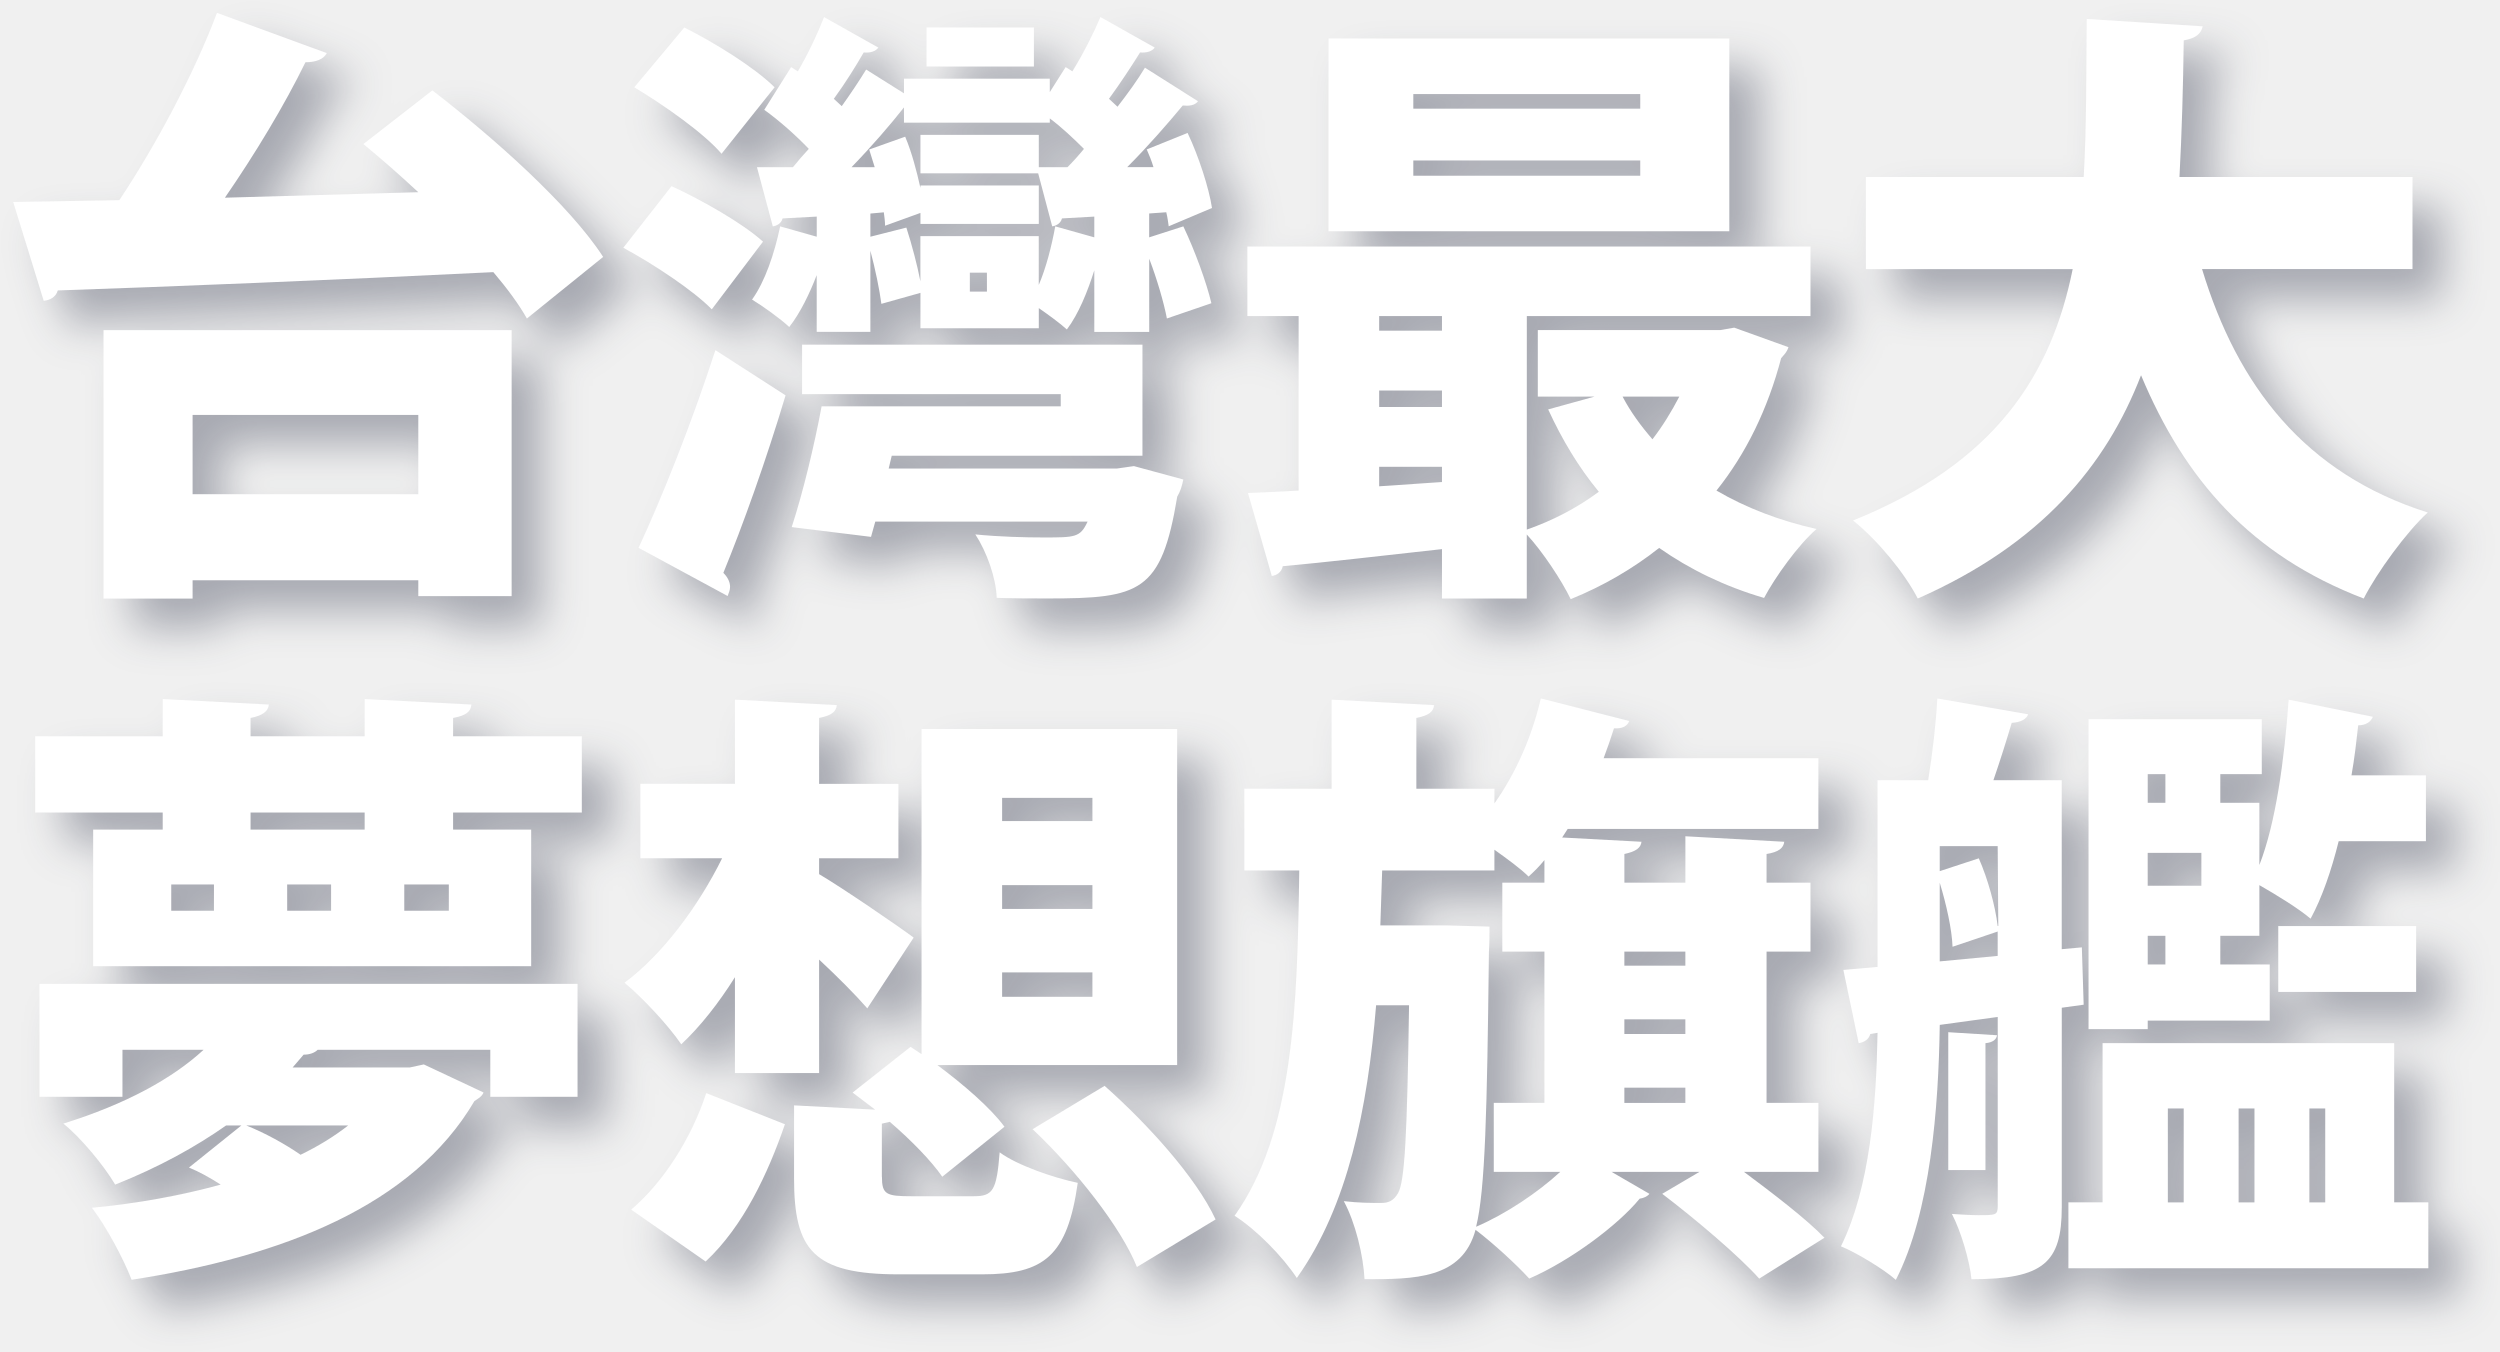
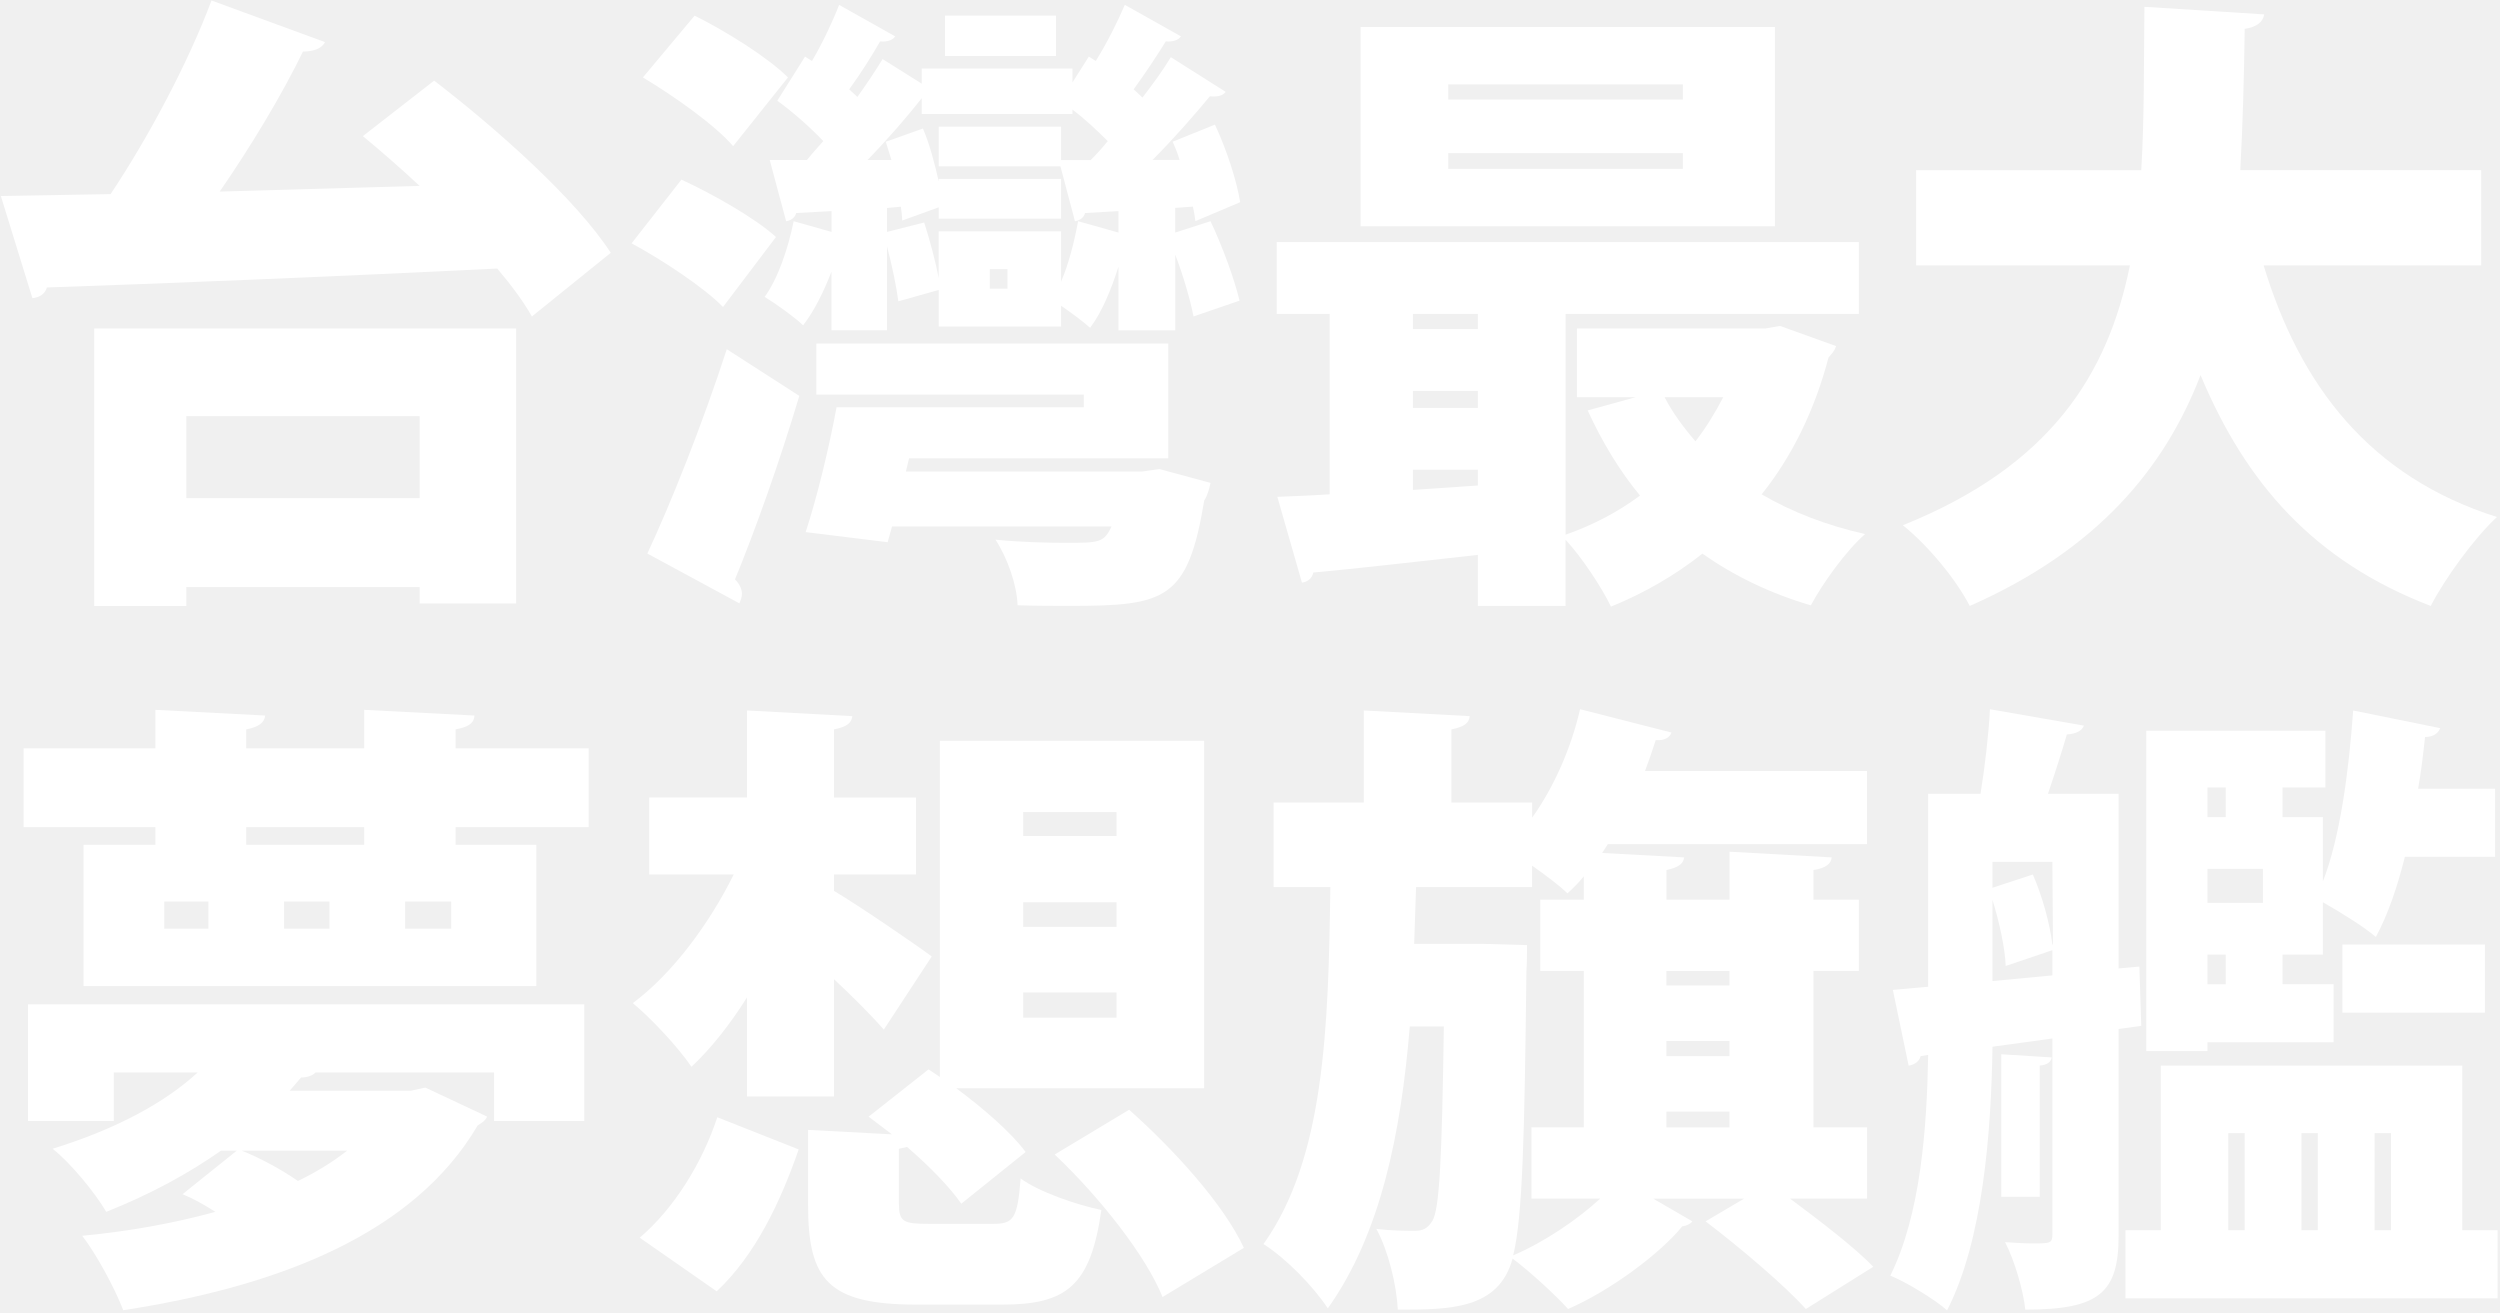
- <svg xmlns="http://www.w3.org/2000/svg" width="1010" height="546" viewBox="0 0 1010 546" fill="none">
-   <g filter="url(#filter0_d_1_32)">
-     <path d="M168.995 77.665C161.6 70.765 153.965 64.105 146.81 58.195L174.665 36.505C199.31 55.48 230.12 82.84 243.68 103.795L212.87 128.68C209.66 123.01 204.98 116.605 199.31 109.945C134.495 113.155 67.46 115.855 23.33 117.34C22.595 120.055 20.12 121.285 17.66 121.525L5.33 81.595L48.215 80.86C63.005 58.675 78.53 29.59 87.65 5.2L132.02 21.46C130.79 23.92 127.58 25.15 123.395 25.15C115.01 42.4 102.935 62.365 90.86 79.87L168.995 77.65V77.665ZM41.825 241.81V133.375H206.705V240.835H168.995V234.43H77.81V241.825H41.825V241.81ZM168.995 167.62H77.81V199.66H168.995V167.62Z" fill="white" />
-     <path d="M271.28 75.19C283.595 80.86 300.11 90.22 308.255 97.615L287.555 124.975C280.415 117.58 264.14 106.735 251.825 100.09L271.295 75.205L271.28 75.19ZM276.455 11.11C288.785 17.275 305.045 27.37 312.935 35.26L291.5 62.125C284.6 53.995 268.58 42.655 256.25 35.26L276.455 11.11ZM257.975 221.335C267.095 201.865 279.41 171.055 289.025 141.475L317.375 159.715C309.485 186.085 300.125 212.215 292.235 231.43C293.96 233.155 294.95 235.12 294.95 237.1C294.95 238.33 294.455 239.56 293.96 240.79L257.975 221.32V221.335ZM464.27 95.89L478.07 91.45C482.75 101.305 487.43 114.13 489.41 122.5L471.425 128.665C470.195 122.26 467.48 112.885 464.285 104.515V134.095H442.1V109.195C439.385 117.82 435.695 126.94 431.015 133.105C428.3 130.645 423.62 127.195 419.675 124.48V132.61H371.855V118.315L356.075 122.755C355.34 117.085 353.615 108.7 351.635 101.305V134.08H329.945V111.16C326.99 118.795 323.285 126.445 318.86 132.115C315.17 128.665 308.255 123.73 303.83 121.03C309.005 113.89 312.95 102.295 315.17 91.45L329.96 95.635V87.505L316.16 88.24C315.665 90.205 313.94 91.195 312.215 91.45L305.81 67.54H320.345C322.31 65.08 324.53 62.605 326.75 60.145C321.575 54.715 314.915 48.805 308.765 44.365L319.61 27.115L322.325 28.84C326.51 21.7 330.455 13.315 332.915 6.91L354.845 19.225C353.855 20.71 351.635 21.445 348.935 21.19C345.98 26.365 341.54 33.52 336.86 39.925L340.07 42.88C343.76 37.705 347.21 32.53 349.925 28.09L365.21 37.705V31.795H424.115V37.21L430.52 27.1L433.235 28.825C437.675 21.685 441.86 13.3 444.575 6.895L466.505 19.21C465.515 20.695 463.295 21.43 460.595 21.175C457.385 26.35 452.705 33.505 448.025 39.91L451.475 43.12C455.66 37.705 459.605 32.275 462.56 27.34L483.995 40.9C482.765 42.625 480.305 42.865 477.83 42.625C471.92 49.765 463.775 59.14 455.405 67.51H465.995C465.26 65.05 464.27 62.575 463.28 60.37L479.795 53.71C484.235 63.07 488.42 75.895 489.65 84.025L472.16 91.42C471.92 89.695 471.665 87.73 471.17 85.75L464.27 86.245V95.86V95.89ZM451.205 189.295L458.105 188.305L478.07 193.72C477.575 196.18 476.84 198.655 475.61 200.62C469.205 239.32 460.58 241.78 423.365 241.78C417.2 241.78 410.06 241.78 402.665 241.54C402.425 233.65 398.72 223.06 394.04 215.905C403.895 216.895 414.5 217.135 421.4 217.135C434.465 217.135 436.43 217.135 439.385 210.73H353.615L351.89 216.895L319.85 212.95C324.29 199.39 328.97 180.175 331.925 164.155H428.54V159.22H324.035V139.255H461.555V184.105H360.26L359.03 189.28H451.205V189.295ZM419.66 115.105C422.615 108.205 424.835 99.58 426.32 91.45L442.1 95.89V87.505L429.035 88.24C428.54 90.205 426.815 91.195 425.09 91.45L419.42 70.015H371.855V54.49H419.675V67.555H431.255C433.475 65.335 435.695 62.875 437.915 60.16C433.73 55.975 429.05 51.535 424.115 47.83V49.555H365.21V43.39C359.795 50.29 352.145 59.17 344.015 67.54H353.375L351.155 60.4L365.69 55.225C368.405 61.63 370.37 69.28 371.855 75.925V74.935H419.675V90.46H371.855V86.02L357.56 91.195C357.56 89.47 357.32 87.745 357.065 85.78L351.635 86.275V95.635L366.17 91.945C368.39 98.845 370.61 107.23 371.84 113.635V95.395H419.66V115.105ZM417.695 11.095V26.875H374.315V11.095H417.695ZM398.72 117.805V110.17H391.82V117.805H398.72Z" fill="white" />
-     <path d="M700.61 132.37L722.54 140.26C721.805 142.48 720.815 143.215 719.585 144.7C714.155 165.4 705.29 183.4 693.455 198.19C705.29 205.09 718.595 210.265 733.88 213.715C726.485 220.12 717.125 233.185 712.685 241.57C696.665 236.89 682.61 229.99 670.295 221.365C659.69 229.75 647.87 236.65 634.565 242.065C630.875 234.43 623.225 222.835 616.82 215.935V241.81H582.56V221.845C558.155 224.56 534.74 227.26 518.24 228.745C517.745 231.205 515.78 232.435 513.8 232.69L504.185 199.165C510.095 198.925 516.995 198.67 524.645 198.175V127.69H503.945V99.595H731.435V127.69H616.835V213.955C627.425 210.265 637.295 205.09 645.92 198.67C637.79 188.815 631.13 177.715 625.46 165.4L644.195 160.225H621.275V133.36H694.97L700.64 132.37H700.61ZM698.645 15.55V93.43H536.72V15.55H698.645ZM582.56 127.69H557.18V133.6H582.56V127.69ZM557.18 157.765V164.425H582.56V157.765H557.18ZM557.18 196.465L582.56 194.74V188.575H557.18V196.465ZM662.66 43.9V37.99H570.98V43.9H662.66ZM662.66 71.005V64.84H570.98V71.005H662.66ZM655.52 160.225C658.73 166.39 662.915 172.06 667.595 177.475C671.78 172.045 675.23 166.39 678.44 160.225H655.52Z" fill="white" />
-     <path d="M974.66 108.715H889.625C903.92 155.785 931.025 191.275 980.81 207.055C972.185 214.945 960.35 231.205 954.935 241.81C909.335 224.305 882.725 193.99 864.98 151.6C850.925 188.08 824.555 219.865 774.77 241.81C769.595 231.7 758.75 218.395 748.64 210.265C806.315 187.09 828.74 151.36 837.365 108.73H753.815V71.515H841.805C843.035 51.055 842.795 29.62 843.035 7.675L889.865 10.63C889.37 13.585 886.91 15.565 882.23 16.3C881.99 34.54 881.495 53.275 880.505 71.5H974.645V108.715H974.66Z" fill="white" />
-     <path d="M183.05 297.445H235.055V328.255H183.05V335.155H214.595V390.355H37.64V335.155H65.735V328.255H14.225V297.445H65.735V282.415L108.62 284.635C108.38 287.35 106.16 289.075 101.225 290.05V297.445H147.32V282.415L190.445 284.635C190.205 287.59 188.225 289.075 183.05 290.05V297.445ZM15.95 443.095V397.495H233.33V443.095H198.08V424.12H128.33C127.1 425.35 125.12 426.085 122.66 426.085L118.22 431.26H165.545L171.215 430.03L195.365 441.37C194.63 443.095 193.145 443.83 191.675 444.82C166.79 487.21 114.035 507.67 53.165 517.03C49.955 508.645 42.815 495.34 37.145 487.945C55.385 486.22 73.13 483.01 89.15 478.585C84.965 475.87 80.525 473.41 76.34 471.685L97.535 454.675H91.37C79.055 463.3 64.505 471.43 46.52 478.585C42.08 470.95 32.225 459.115 25.565 453.94C50.945 446.05 69.68 435.7 82.25 424.12H49.475V443.095H15.95ZM86.435 367.93V357.325H69.185V367.93H86.435ZM99.5 454.69C106.895 457.645 115.025 462.085 121.43 466.525C128.57 463.075 134.99 459.13 140.66 454.69H99.5ZM147.32 335.155V328.255H101.225V335.155H147.32ZM133.76 367.93V357.325H116.015V367.93H133.76ZM181.325 367.93V357.325H163.325V367.93H181.325Z" fill="white" />
-     <path d="M296.915 433.495V394.795C290.255 405.4 282.86 414.76 275.225 421.9C270.05 414.265 259.445 402.925 252.305 397.015C267.59 385.675 282.125 366.205 291.74 346.735H258.71V316.66H296.915V282.655L338.075 284.875C337.82 287.59 335.855 289.06 330.92 290.05V316.675H362.96V346.75H330.92V353.155C340.535 358.825 363.2 374.35 369.125 378.79L350.39 407.38C345.455 401.71 338.315 394.57 330.92 387.67V433.51H296.915V433.495ZM317.12 454.195C310.22 474.16 300.365 495.355 285.08 509.65L255.005 488.695C268.31 477.355 279.41 459.61 285.32 441.625L317.12 454.195ZM356.3 475.39C356.3 482.53 358.025 483.28 368.135 483.28H393.275C401.165 483.28 402.635 481.06 403.865 465.535C410.765 470.71 425.795 475.885 435.41 477.865C431.225 507.445 421.85 514.84 396.71 514.84H363.185C328.43 514.84 320.795 504.985 320.795 475.9V446.575L353.57 448.3L344.45 441.4L367.865 422.92L372.305 425.875V294.505H475.565V430.3H378.71C389.315 438.19 400.16 447.55 405.815 455.2L380.675 475.405C376.235 469 368.345 460.87 359.48 453.22L356.27 453.955V475.39H356.3ZM404.855 322.345V331.705H441.335V322.345H404.855ZM404.855 357.595V367.21H441.335V357.595H404.855ZM404.855 392.845V402.7H441.335V392.845H404.855ZM459.32 511.885C452.915 495.865 434.675 472.705 417.17 456.19L446.255 438.685C463.76 454.21 483.23 475.66 491.105 492.655L459.305 511.885H459.32Z" fill="white" />
-     <path d="M734.615 473.425H704.555C716.135 482.05 729.695 492.4 737.09 500.05L710.72 516.565C702.59 507.445 684.845 492.415 671.54 482.305L686.57 473.44H651.08L666.365 482.305C665.63 483.295 664.145 484.03 662.42 484.27C653.795 494.875 634.325 509.41 617.81 516.55C612.635 510.88 603.275 502.255 596.12 496.84C590.69 516.805 571.475 516.805 551.27 516.805C550.775 507.19 547.58 493.885 542.885 485.26C549.05 485.995 554.465 485.995 557.915 485.995C560.87 485.995 562.85 485.26 564.815 482.05C567.53 477.37 568.505 458.395 569.255 406.135H555.95C552.5 447.79 544.61 487.225 523.91 516.31C518.24 507.685 507.65 496.84 498.77 491.17C522.68 457.645 524.15 406.63 524.9 351.67H502.715V318.64H537.965V282.655L579.365 284.875C579.125 287.59 577.145 289.06 572.21 290.05V318.64H603.755V324.55C612.38 312.475 619.04 297.19 622.49 282.16L658.22 291.28C657.485 293.245 655.505 294.49 652.055 294.235C650.825 298.18 649.34 302.365 647.87 306.31H734.63V334.9H633.335L631.115 338.35L663.155 340.075C662.9 342.535 660.935 344.02 656.255 345.01V356.59H680.9V337.855L720.83 340.075C720.59 342.535 718.61 344.26 713.69 345.01V356.59H731.435V384.445H713.69V445.57H734.645V473.425H734.615ZM584.27 373.855L601.76 374.35C601.76 377.065 601.76 381.01 601.52 384.7C600.785 449.02 600.035 480.82 596.345 495.61C608.42 490.435 621.23 481.81 630.35 473.425H603.485V445.57H623.945V384.445H606.935V356.59H623.945V347.47C621.98 349.93 619.76 352.15 617.54 354.13C614.33 350.92 608.915 346.99 603.74 343.285V351.67H558.395L557.66 373.855H584.285H584.27ZM680.885 384.46H656.24V390.13H680.885V384.46ZM680.885 417.73V411.82H656.24V417.73H680.885ZM656.24 439.42V445.585H680.885V439.42H656.24Z" fill="white" />
-     <path d="M841.82 405.895L832.955 407.125V487.72C832.955 510.145 825.56 516.805 796.475 516.805C795.74 509.41 792.29 497.575 788.585 490.435C792.275 490.675 796.22 490.93 799.19 490.93C806.33 490.93 807.08 490.93 807.08 487.24V410.845L783.665 414.055C783.17 447.325 779.975 489.715 765.92 517.075C761.24 512.89 749.9 505.99 743.735 503.515C755.57 479.605 758.03 446.095 758.525 417.25L755.57 417.745C755.075 419.965 752.855 421.195 750.89 421.435L744.725 391.855L758.525 390.625V315.205H778.985C780.71 304.6 782.195 291.79 782.675 282.175L819.395 288.58C818.66 290.545 816.44 291.79 812.735 292.03C810.77 298.69 808.055 307.315 805.34 315.205H832.94V383.47L841.07 382.735L841.805 405.91L841.82 405.895ZM799.43 346.75C803.12 355.135 806.09 365.98 807.065 374.11H807.305L807.065 341.83H783.65V351.94L799.43 346.765V346.75ZM783.65 388.405L807.065 386.185V376.33L788.825 382.495C788.585 375.595 786.365 365.485 783.65 356.62V388.42V388.405ZM806.81 418.225C806.57 419.95 805.085 421.18 802.13 421.435V472.705H787.1V417.01L806.81 418.24V418.225ZM967.25 485.755H981.05V512.38H835.64V485.755H849.44V421.435H967.25V485.755ZM867.68 412.315V415.765H843.77V290.56H913.76V312.745H897.005V324.325H912.785V349.465C919.445 332.455 922.895 306.835 924.62 282.67L958.625 289.57C957.89 291.535 955.91 293.02 952.715 293.02C951.98 299.68 951.23 306.325 950 313.225H980.075V339.85H944.825C941.87 351.685 938.165 362.53 933.485 371.155C928.55 366.97 919.685 361.54 912.785 357.595V378.055H897.005V389.635H916.97V412.315H867.68ZM874.82 312.745H867.68V324.325H874.82V312.745ZM889.355 344.545H867.665V357.85H889.355V344.545ZM874.82 389.65V378.07H867.68V389.65H874.82ZM875.81 447.82V485.77H882.215V447.82H875.81ZM910.805 447.82H904.4V485.77H910.805V447.82ZM920.42 400.75V374.125H976.115V400.75H920.42ZM939.395 447.82H932.99V485.77H939.395V447.82Z" fill="white" />
-   </g>
-   <defs>
-     <filter id="filter0_d_1_32" x="0.23" y="0.1" width="1009.68" height="545.835" filterUnits="userSpaceOnUse" color-interpolation-filters="sRGB">
-       <feFlood flood-opacity="0" result="BackgroundImageFix" />
-       <feColorMatrix in="SourceAlpha" type="matrix" values="0 0 0 0 0 0 0 0 0 0 0 0 0 0 0 0 0 0 127 0" result="hardAlpha" />
-       <feOffset dx="11.88" dy="11.88" />
-       <feGaussianBlur stdDeviation="8.49" />
-       <feColorMatrix type="matrix" values="0 0 0 0 0.102 0 0 0 0 0.125 0 0 0 0 0.22 0 0 0 0.34 0" />
-       <feBlend mode="normal" in2="BackgroundImageFix" result="effect1_dropShadow_1_32" />
-       <feBlend mode="normal" in="SourceGraphic" in2="effect1_dropShadow_1_32" result="shape" />
-     </filter>
-   </defs>
+ <svg xmlns="http://www.w3.org/2000/svg" width="977" height="513" viewBox="0 0 977 513" fill="none">
+   <path d="M163.995 72.665C156.6 65.765 148.965 59.105 141.81 53.195L169.665 31.505C194.31 50.48 225.12 77.84 238.68 98.795L207.87 123.68C204.66 118.01 199.98 111.605 194.31 104.945C129.495 108.155 62.46 110.855 18.33 112.34C17.595 115.055 15.12 116.285 12.66 116.525L0.33 76.595L43.215 75.86C58.005 53.675 73.53 24.59 82.65 0.2L127.02 16.46C125.79 18.92 122.58 20.15 118.395 20.15C110.01 37.4 97.935 57.365 85.86 74.87L163.995 72.65V72.665ZM36.825 236.81V128.375H201.705V235.835H163.995V229.43H72.81V236.825H36.825V236.81ZM163.995 162.62H72.81V194.66H163.995V162.62Z" fill="white" />
+   <path d="M266.28 70.19C278.595 75.86 295.11 85.22 303.255 92.615L282.555 119.975C275.415 112.58 259.14 101.735 246.825 95.09L266.295 70.205L266.28 70.19ZM271.455 6.11C283.785 12.275 300.045 22.37 307.935 30.26L286.5 57.125C279.6 48.995 263.58 37.655 251.25 30.26L271.455 6.11ZM252.975 216.335C262.095 196.865 274.41 166.055 284.025 136.475L312.375 154.715C304.485 181.085 295.125 207.215 287.235 226.43C288.96 228.155 289.95 230.12 289.95 232.1C289.95 233.33 289.455 234.56 288.96 235.79L252.975 216.32V216.335ZM459.27 90.89L473.07 86.45C477.75 96.305 482.43 109.13 484.41 117.5L466.425 123.665C465.195 117.26 462.48 107.885 459.285 99.515V129.095H437.1V104.195C434.385 112.82 430.695 121.94 426.015 128.105C423.3 125.645 418.62 122.195 414.675 119.48V127.61H366.855V113.315L351.075 117.755C350.34 112.085 348.615 103.7 346.635 96.305V129.08H324.945V106.16C321.99 113.795 318.285 121.445 313.86 127.115C310.17 123.665 303.255 118.73 298.83 116.03C304.005 108.89 307.95 97.295 310.17 86.45L324.96 90.635V82.505L311.16 83.24C310.665 85.205 308.94 86.195 307.215 86.45L300.81 62.54H315.345C317.31 60.08 319.53 57.605 321.75 55.145C316.575 49.715 309.915 43.805 303.765 39.365L314.61 22.115L317.325 23.84C321.51 16.7 325.455 8.315 327.915 1.91L349.845 14.225C348.855 15.71 346.635 16.445 343.935 16.19C340.98 21.365 336.54 28.52 331.86 34.925L335.07 37.88C338.76 32.705 342.21 27.53 344.925 23.09L360.21 32.705V26.795H419.115V32.21L425.52 22.1L428.235 23.825C432.675 16.685 436.86 8.3 439.575 1.895L461.505 14.21C460.515 15.695 458.295 16.43 455.595 16.175C452.385 21.35 447.705 28.505 443.025 34.91L446.475 38.12C450.66 32.705 454.605 27.275 457.56 22.34L478.995 35.9C477.765 37.625 475.305 37.865 472.83 37.625C466.92 44.765 458.775 54.14 450.405 62.51H460.995C460.26 60.05 459.27 57.575 458.28 55.37L474.795 48.71C479.235 58.07 483.42 70.895 484.65 79.025L467.16 86.42C466.92 84.695 466.665 82.73 466.17 80.75L459.27 81.245V90.86V90.89ZM446.205 184.295L453.105 183.305L473.07 188.72C472.575 191.18 471.84 193.655 470.61 195.62C464.205 234.32 455.58 236.78 418.365 236.78C412.2 236.78 405.06 236.78 397.665 236.54C397.425 228.65 393.72 218.06 389.04 210.905C398.895 211.895 409.5 212.135 416.4 212.135C429.465 212.135 431.43 212.135 434.385 205.73H348.615L346.89 211.895L314.85 207.95C319.29 194.39 323.97 175.175 326.925 159.155H423.54V154.22H319.035V134.255H456.555V179.105H355.26L354.03 184.28H446.205V184.295ZM414.66 110.105C417.615 103.205 419.835 94.58 421.32 86.45L437.1 90.89V82.505L424.035 83.24C423.54 85.205 421.815 86.195 420.09 86.45L414.42 65.015H366.855V49.49H414.675V62.555H426.255C428.475 60.335 430.695 57.875 432.915 55.16C428.73 50.975 424.05 46.535 419.115 42.83V44.555H360.21V38.39C354.795 45.29 347.145 54.17 339.015 62.54H348.375L346.155 55.4L360.69 50.225C363.405 56.63 365.37 64.28 366.855 70.925V69.935H414.675V85.46H366.855V81.02L352.56 86.195C352.56 84.47 352.32 82.745 352.065 80.78L346.635 81.275V90.635L361.17 86.945C363.39 93.845 365.61 102.23 366.84 108.635V90.395H414.66V110.105ZM412.695 6.095V21.875H369.315V6.095H412.695ZM393.72 112.805V105.17H386.82V112.805H393.72Z" fill="white" />
+   <path d="M695.61 127.37L717.54 135.26C716.805 137.48 715.815 138.215 714.585 139.7C709.155 160.4 700.29 178.4 688.455 193.19C700.29 200.09 713.595 205.265 728.88 208.715C721.485 215.12 712.125 228.185 707.685 236.57C691.665 231.89 677.61 224.99 665.295 216.365C654.69 224.75 642.87 231.65 629.565 237.065C625.875 229.43 618.225 217.835 611.82 210.935V236.81H577.56V216.845C553.155 219.56 529.74 222.26 513.24 223.745C512.745 226.205 510.78 227.435 508.8 227.69L499.185 194.165C505.095 193.925 511.995 193.67 519.645 193.175V122.69H498.945V94.595H726.435V122.69H611.835V208.955C622.425 205.265 632.295 200.09 640.92 193.67C632.79 183.815 626.13 172.715 620.46 160.4L639.195 155.225H616.275V128.36H689.97L695.64 127.37H695.61ZM693.645 10.55V88.43H531.72V10.55H693.645ZM577.56 122.69H552.18V128.6H577.56V122.69ZM552.18 152.765V159.425H577.56V152.765H552.18ZM552.18 191.465L577.56 189.74V183.575H552.18V191.465ZM657.66 38.9V32.99H565.98V38.9H657.66ZM657.66 66.005V59.84H565.98V66.005H657.66ZM650.52 155.225C653.73 161.39 657.915 167.06 662.595 172.475C666.78 167.045 670.23 161.39 673.44 155.225H650.52Z" fill="white" />
+   <path d="M969.66 103.715H884.625C898.92 150.785 926.025 186.275 975.81 202.055C967.185 209.945 955.35 226.205 949.935 236.81C904.335 219.305 877.725 188.99 859.98 146.6C845.925 183.08 819.555 214.865 769.77 236.81C764.595 226.7 753.75 213.395 743.64 205.265C801.315 182.09 823.74 146.36 832.365 103.73H748.815V66.515H836.805C838.035 46.055 837.795 24.62 838.035 2.675L884.865 5.63C884.37 8.585 881.91 10.565 877.23 11.3C876.99 29.54 876.495 48.275 875.505 66.5H969.645V103.715H969.66Z" fill="white" />
+   <path d="M178.05 292.445H230.055V323.255H178.05V330.155H209.595V385.355H32.64V330.155H60.735V323.255H9.225V292.445H60.735V277.415L103.62 279.635C103.38 282.35 101.16 284.075 96.225 285.05V292.445H142.32V277.415L185.445 279.635C185.205 282.59 183.225 284.075 178.05 285.05V292.445ZM10.95 438.095V392.495H228.33V438.095H193.08V419.12H123.33C122.1 420.35 120.12 421.085 117.66 421.085L113.22 426.26H160.545L166.215 425.03L190.365 436.37C189.63 438.095 188.145 438.83 186.675 439.82C161.79 482.21 109.035 502.67 48.165 512.03C44.955 503.645 37.815 490.34 32.145 482.945C50.385 481.22 68.13 478.01 84.15 473.585C79.965 470.87 75.525 468.41 71.34 466.685L92.535 449.675H86.37C74.055 458.3 59.505 466.43 41.52 473.585C37.08 465.95 27.225 454.115 20.565 448.94C45.945 441.05 64.68 430.7 77.25 419.12H44.475V438.095H10.95ZM81.435 362.93V352.325H64.185V362.93H81.435ZM94.5 449.69C101.895 452.645 110.025 457.085 116.43 461.525C123.57 458.075 129.99 454.13 135.66 449.69H94.5ZM142.32 330.155V323.255H96.225V330.155H142.32ZM128.76 362.93V352.325H111.015V362.93H128.76ZM176.325 362.93V352.325H158.325V362.93H176.325Z" fill="white" />
+   <path d="M291.915 428.495V389.795C285.255 400.4 277.86 409.76 270.225 416.9C265.05 409.265 254.445 397.925 247.305 392.015C262.59 380.675 277.125 361.205 286.74 341.735H253.71V311.66H291.915V277.655L333.075 279.875C332.82 282.59 330.855 284.06 325.92 285.05V311.675H357.96V341.75H325.92V348.155C335.535 353.825 358.2 369.35 364.125 373.79L345.39 402.38C340.455 396.71 333.315 389.57 325.92 382.67V428.51H291.915V428.495ZM312.12 449.195C305.22 469.16 295.365 490.355 280.08 504.65L250.005 483.695C263.31 472.355 274.41 454.61 280.32 436.625L312.12 449.195ZM351.3 470.39C351.3 477.53 353.025 478.28 363.135 478.28H388.275C396.165 478.28 397.635 476.06 398.865 460.535C405.765 465.71 420.795 470.885 430.41 472.865C426.225 502.445 416.85 509.84 391.71 509.84H358.185C323.43 509.84 315.795 499.985 315.795 470.9V441.575L348.57 443.3L339.45 436.4L362.865 417.92L367.305 420.875V289.505H470.565V425.3H373.71C384.315 433.19 395.16 442.55 400.815 450.2L375.675 470.405C371.235 464 363.345 455.87 354.48 448.22L351.27 448.955V470.39H351.3ZM399.855 317.345V326.705H436.335V317.345H399.855ZM399.855 352.595V362.21H436.335V352.595H399.855ZM399.855 387.845V397.7H436.335V387.845H399.855ZM454.32 506.885C447.915 490.865 429.675 467.705 412.17 451.19L441.255 433.685C458.76 449.21 478.23 470.66 486.105 487.655L454.305 506.885H454.32Z" fill="white" />
+   <path d="M729.615 468.425H699.555C711.135 477.05 724.695 487.4 732.09 495.05L705.72 511.565C697.59 502.445 679.845 487.415 666.54 477.305L681.57 468.44H646.08L661.365 477.305C660.63 478.295 659.145 479.03 657.42 479.27C648.795 489.875 629.325 504.41 612.81 511.55C607.635 505.88 598.275 497.255 591.12 491.84C585.69 511.805 566.475 511.805 546.27 511.805C545.775 502.19 542.58 488.885 537.885 480.26C544.05 480.995 549.465 480.995 552.915 480.995C555.87 480.995 557.85 480.26 559.815 477.05C562.53 472.37 563.505 453.395 564.255 401.135H550.95C547.5 442.79 539.61 482.225 518.91 511.31C513.24 502.685 502.65 491.84 493.77 486.17C517.68 452.645 519.15 401.63 519.9 346.67H497.715V313.64H532.965V277.655L574.365 279.875C574.125 282.59 572.145 284.06 567.21 285.05V313.64H598.755V319.55C607.38 307.475 614.04 292.19 617.49 277.16L653.22 286.28C652.485 288.245 650.505 289.49 647.055 289.235C645.825 293.18 644.34 297.365 642.87 301.31H729.63V329.9H628.335L626.115 333.35L658.155 335.075C657.9 337.535 655.935 339.02 651.255 340.01V351.59H675.9V332.855L715.83 335.075C715.59 337.535 713.61 339.26 708.69 340.01V351.59H726.435V379.445H708.69V440.57H729.645V468.425H729.615ZM579.27 368.855L596.76 369.35C596.76 372.065 596.76 376.01 596.52 379.7C595.785 444.02 595.035 475.82 591.345 490.61C603.42 485.435 616.23 476.81 625.35 468.425H598.485V440.57H618.945V379.445H601.935V351.59H618.945V342.47C616.98 344.93 614.76 347.15 612.54 349.13C609.33 345.92 603.915 341.99 598.74 338.285V346.67H553.395L552.66 368.855H579.285H579.27ZM675.885 379.46H651.24V385.13H675.885V379.46ZM675.885 412.73V406.82H651.24V412.73H675.885ZM651.24 434.42V440.585H675.885V434.42H651.24Z" fill="white" />
+   <path d="M836.82 400.895L827.955 402.125V482.72C827.955 505.145 820.56 511.805 791.475 511.805C790.74 504.41 787.29 492.575 783.585 485.435C787.275 485.675 791.22 485.93 794.19 485.93C801.33 485.93 802.08 485.93 802.08 482.24V405.845L778.665 409.055C778.17 442.325 774.975 484.715 760.92 512.075C756.24 507.89 744.9 500.99 738.735 498.515C750.57 474.605 753.03 441.095 753.525 412.25L750.57 412.745C750.075 414.965 747.855 416.195 745.89 416.435L739.725 386.855L753.525 385.625V310.205H773.985C775.71 299.6 777.195 286.79 777.675 277.175L814.395 283.58C813.66 285.545 811.44 286.79 807.735 287.03C805.77 293.69 803.055 302.315 800.34 310.205H827.94V378.47L836.07 377.735L836.805 400.91L836.82 400.895ZM794.43 341.75C798.12 350.135 801.09 360.98 802.065 369.11H802.305L802.065 336.83H778.65V346.94L794.43 341.765V341.75ZM778.65 383.405L802.065 381.185V371.33L783.825 377.495C783.585 370.595 781.365 360.485 778.65 351.62V383.42V383.405ZM801.81 413.225C801.57 414.95 800.085 416.18 797.13 416.435V467.705H782.1V412.01L801.81 413.24V413.225ZM962.25 480.755H976.05V507.38H830.64V480.755H844.44V416.435H962.25V480.755ZM862.68 407.315V410.765H838.77V285.56H908.76V307.745H892.005V319.325H907.785V344.465C914.445 327.455 917.895 301.835 919.62 277.67L953.625 284.57C952.89 286.535 950.91 288.02 947.715 288.02C946.98 294.68 946.23 301.325 945 308.225H975.075V334.85H939.825C936.87 346.685 933.165 357.53 928.485 366.155C923.55 361.97 914.685 356.54 907.785 352.595V373.055H892.005V384.635H911.97V407.315H862.68ZM869.82 307.745H862.68V319.325H869.82V307.745ZM884.355 339.545H862.665V352.85H884.355V339.545ZM869.82 384.65V373.07H862.68V384.65H869.82ZM870.81 442.82V480.77H877.215V442.82H870.81ZM905.805 442.82H899.4V480.77H905.805V442.82ZM915.42 395.75V369.125H971.115V395.75H915.42ZM934.395 442.82H927.99V480.77H934.395V442.82Z" fill="white" />
</svg>
